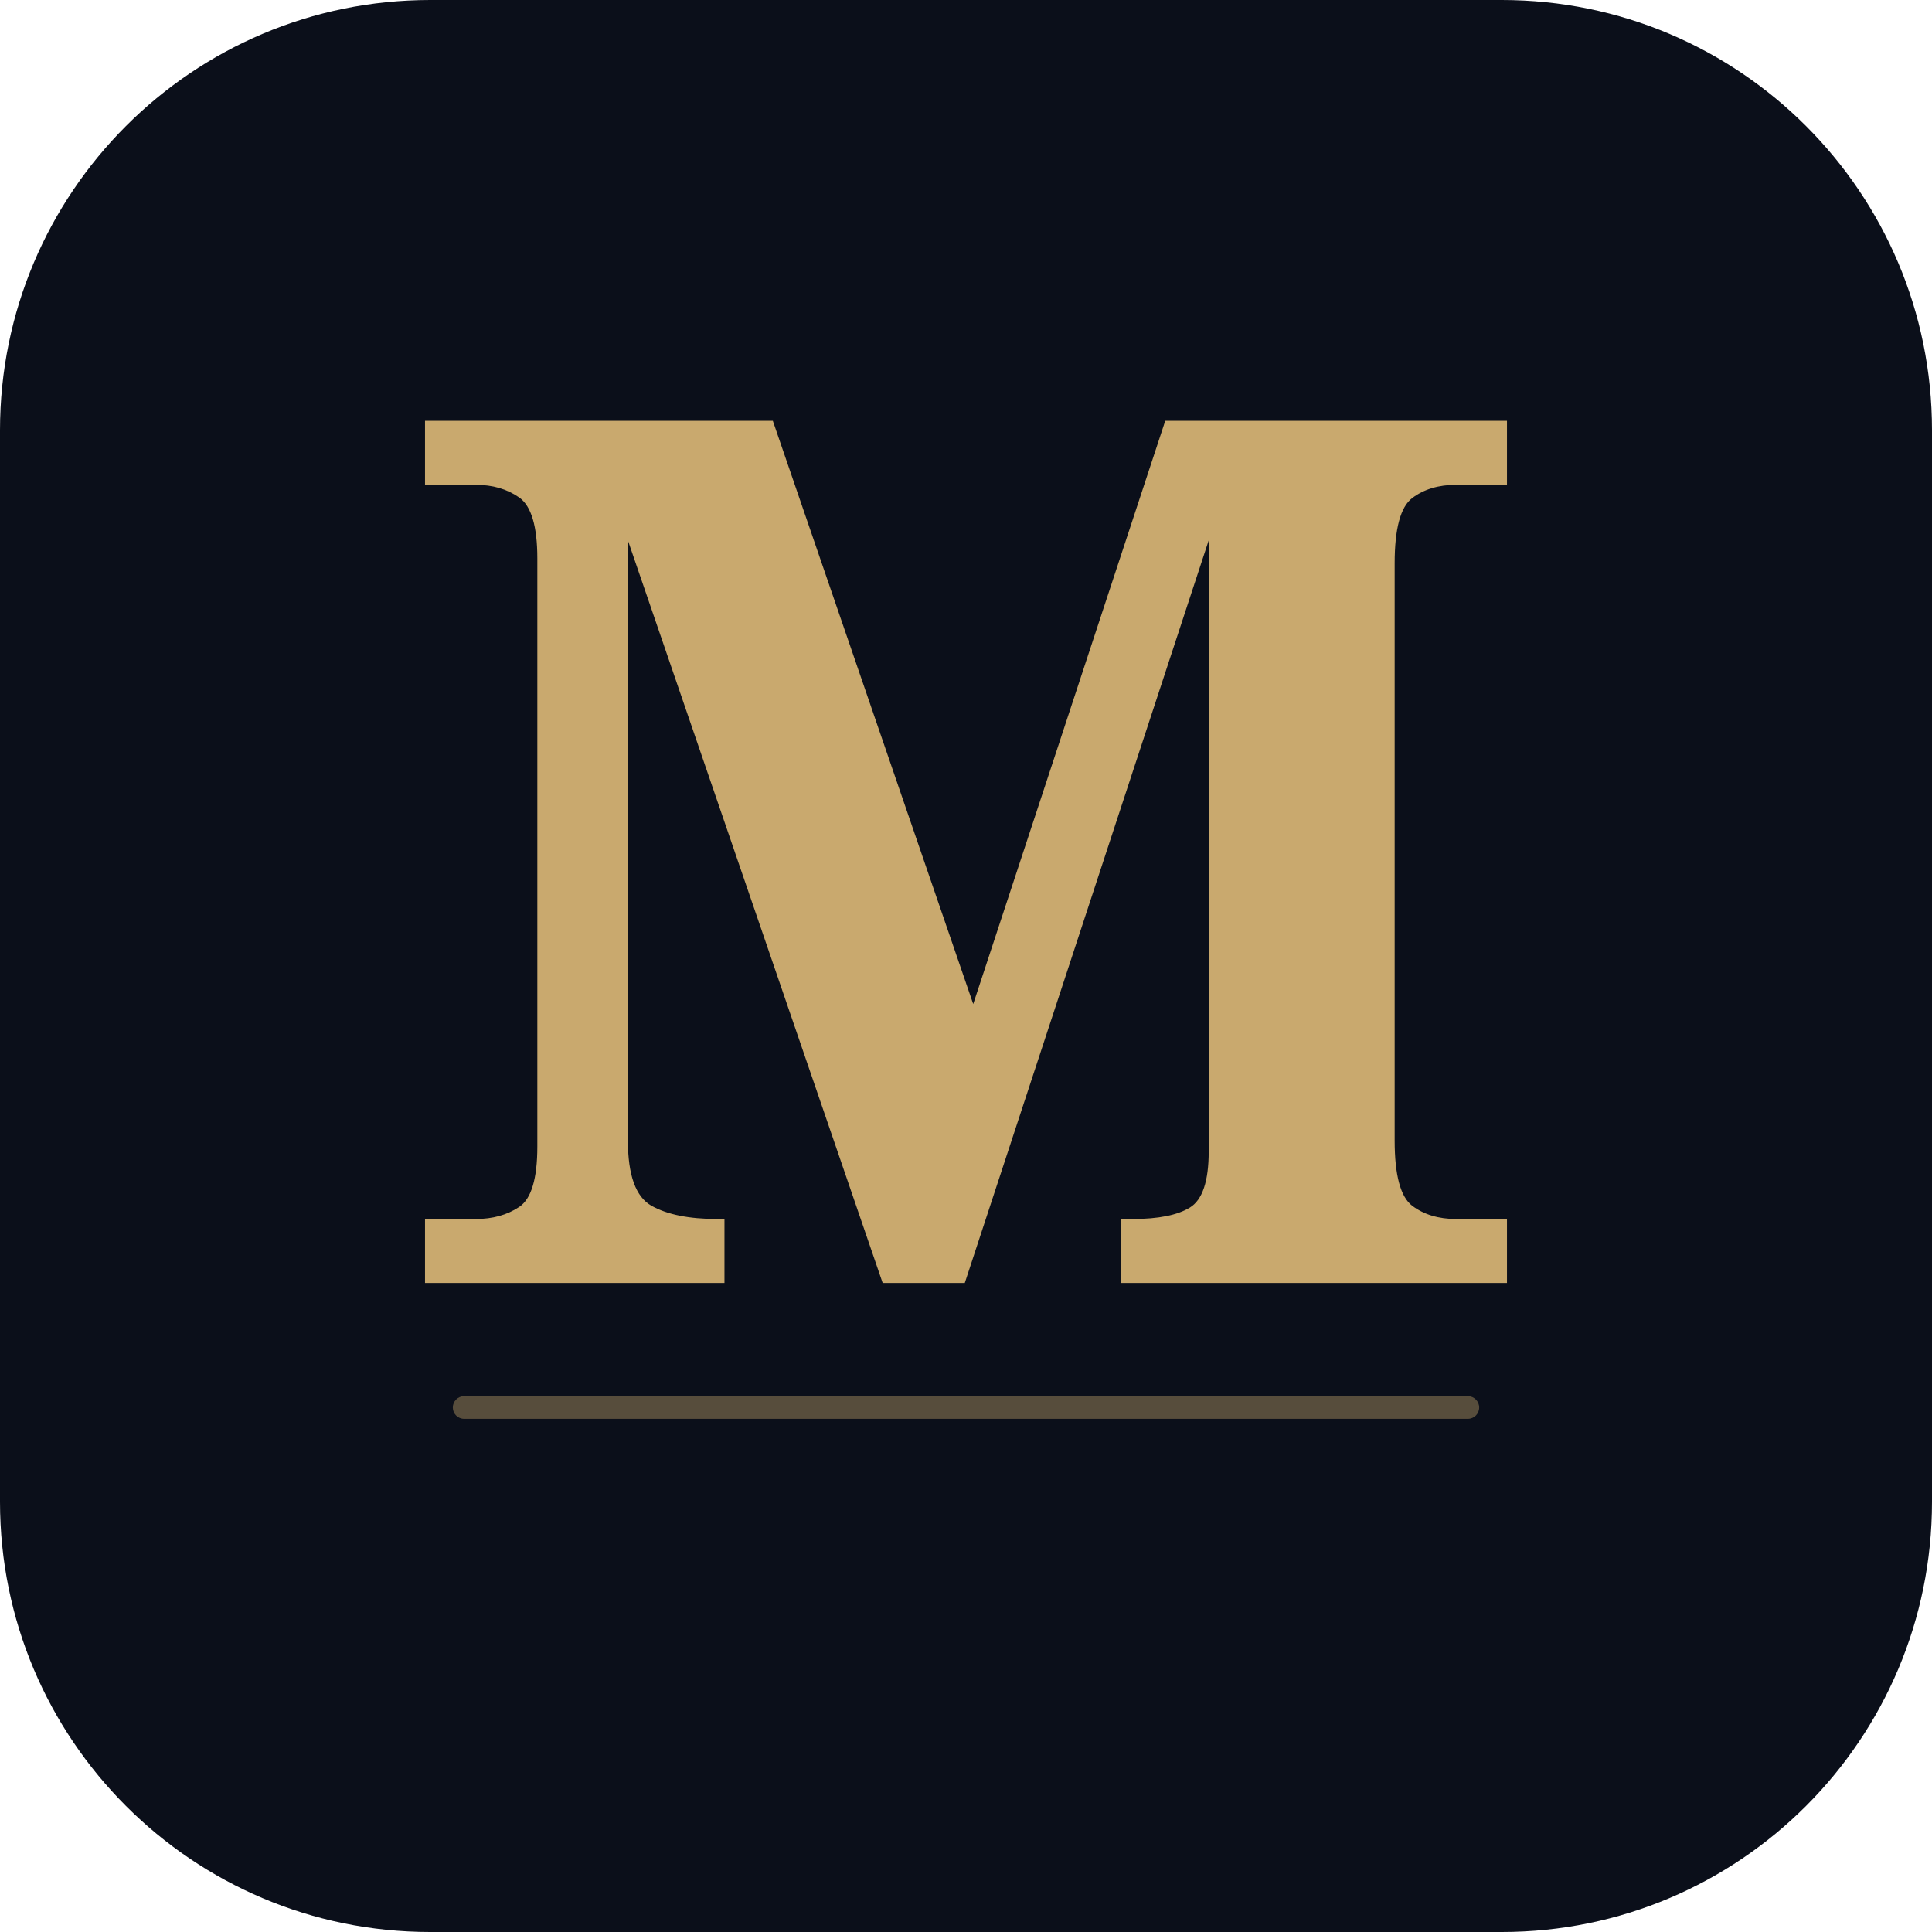
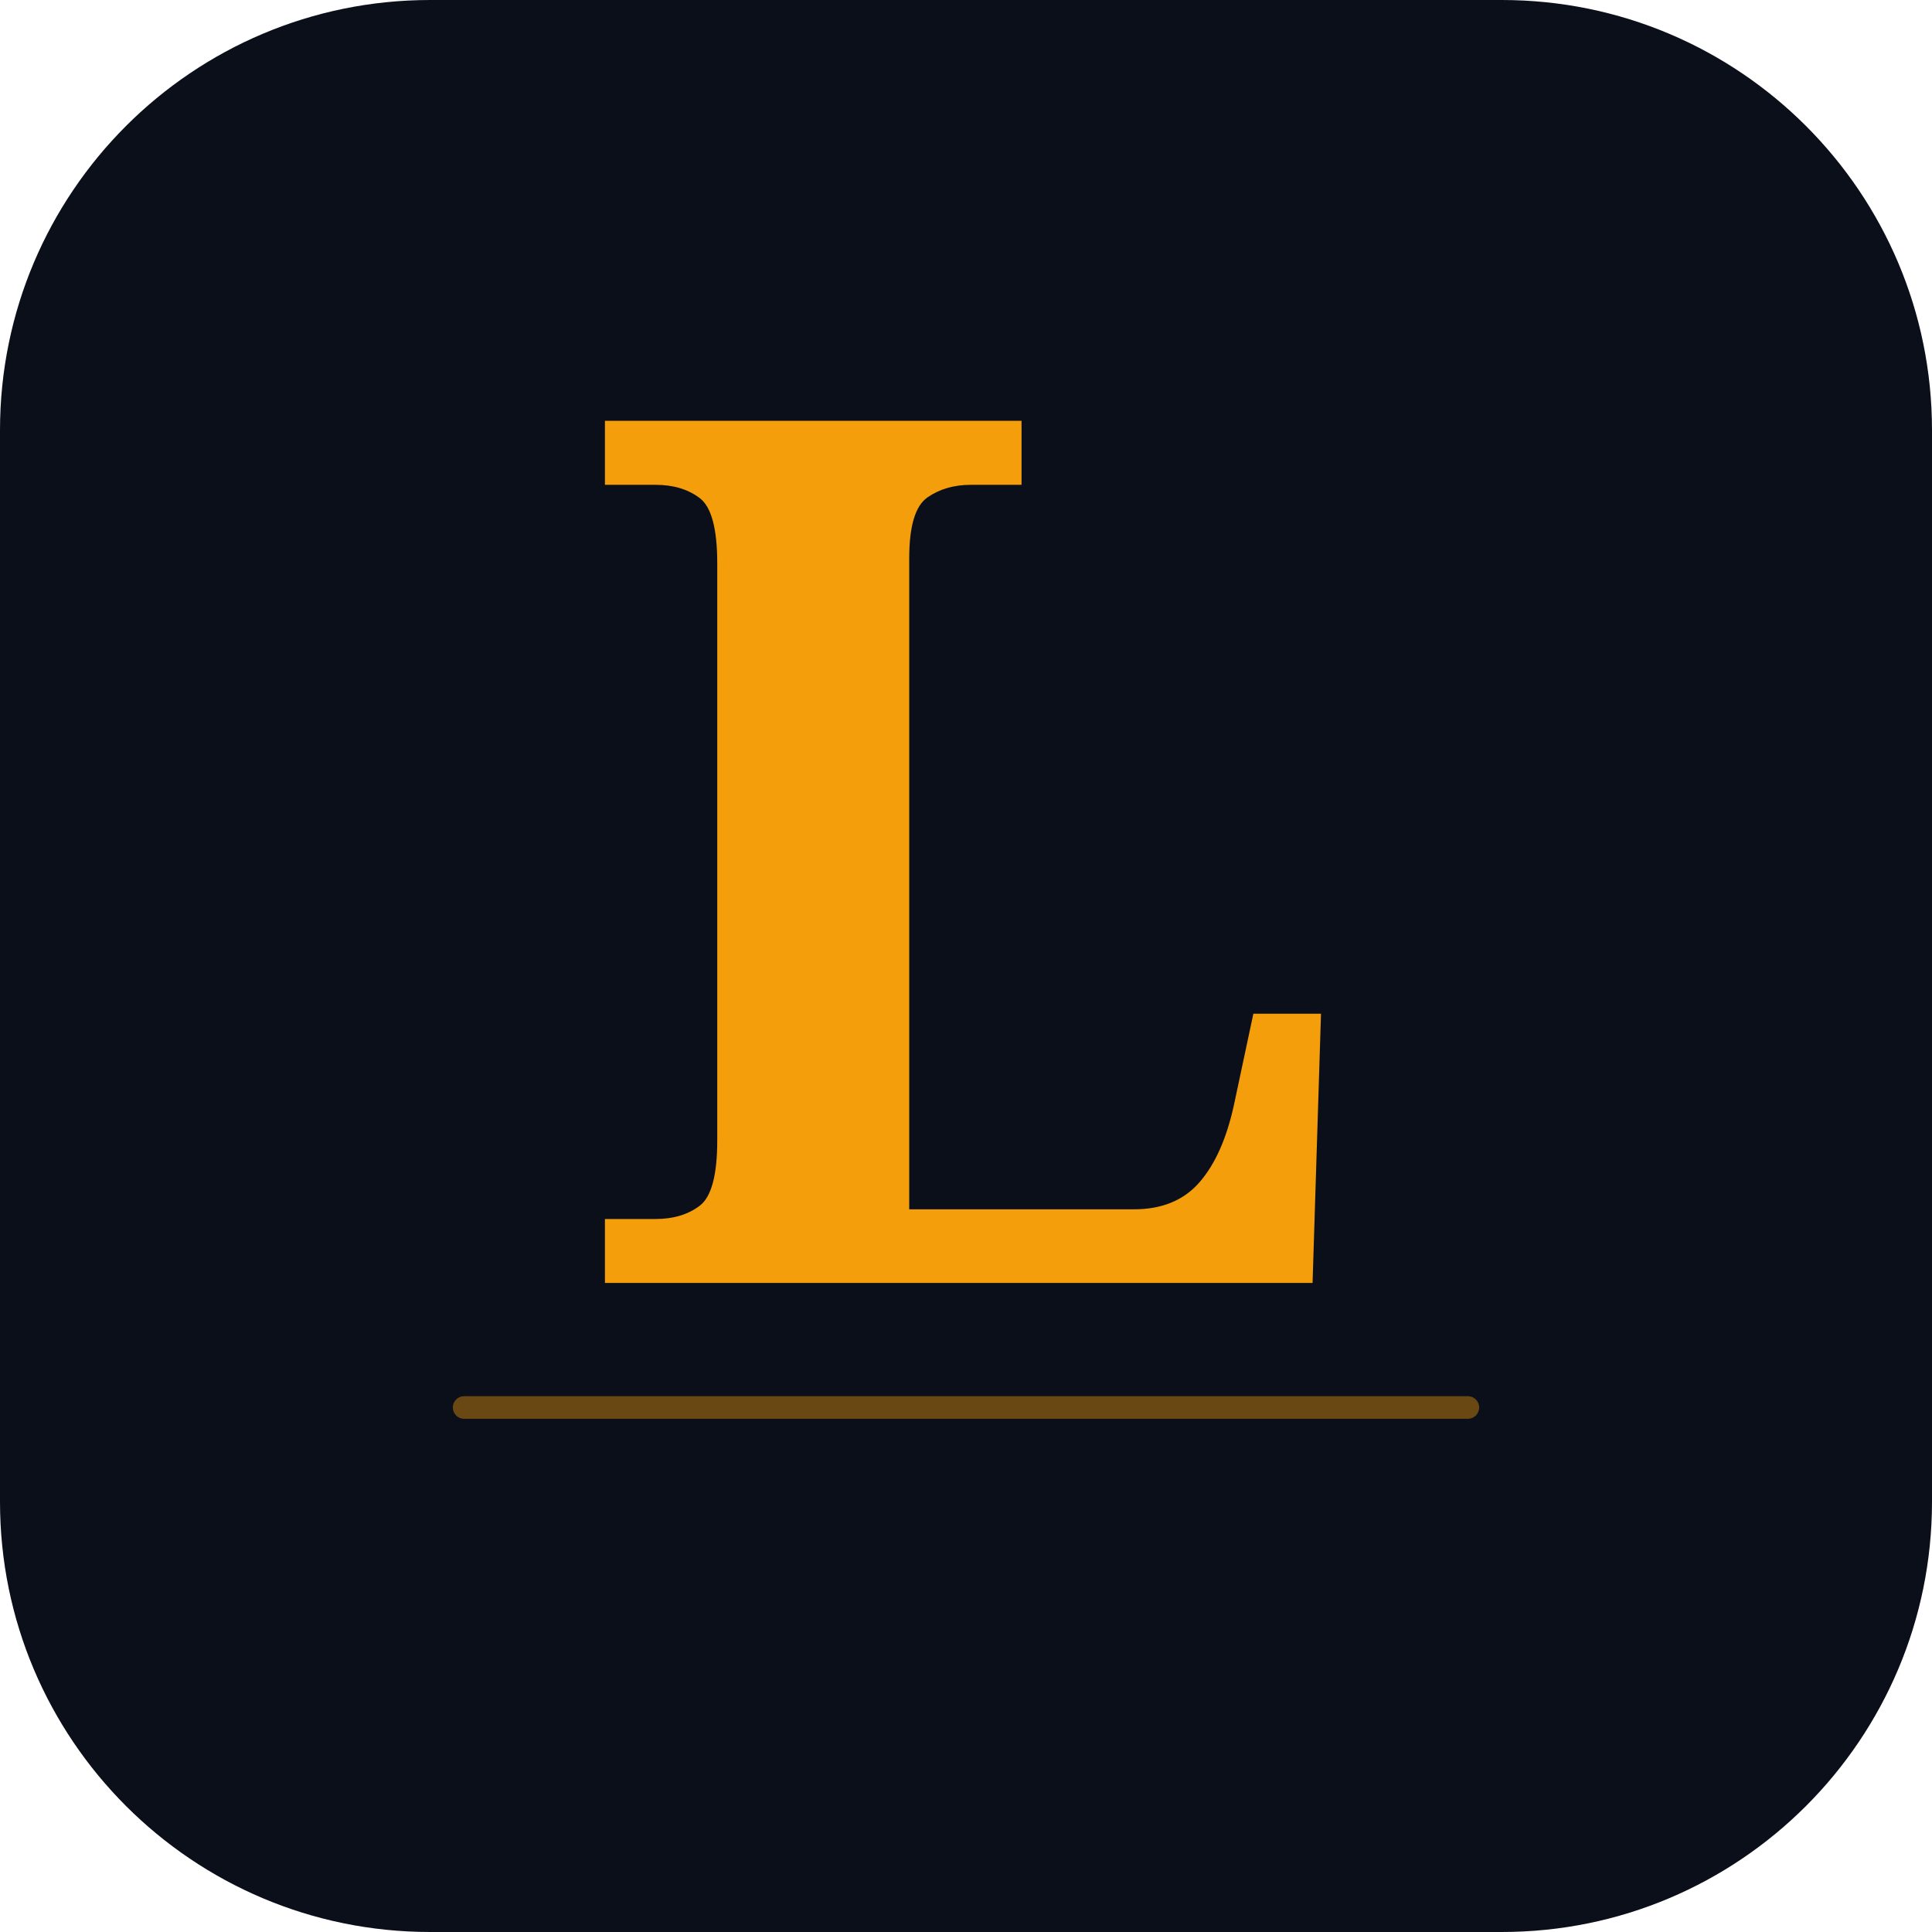
<svg xmlns="http://www.w3.org/2000/svg" viewBox="0 0 512 512">
  <rect width="512" height="512" rx="114" fill="#0b0f1a" />
-   <text x="256" y="340" font-family="Georgia, serif" font-size="320" font-weight="700" text-anchor="middle" fill="#c9a96e" letter-spacing="-10">M</text>
-   <rect x="120" y="370" width="272" height="6" rx="3" fill="#c9a96e" opacity="0.4" />
+   <text x="256" y="340" font-family="Georgia, serif" font-size="320" font-weight="700" text-anchor="middle" fill="#f59e0b" letter-spacing="-10">L</text>
+   <rect x="120" y="370" width="272" height="6" rx="3" fill="#f59e0b" opacity="0.4" />
</svg>
